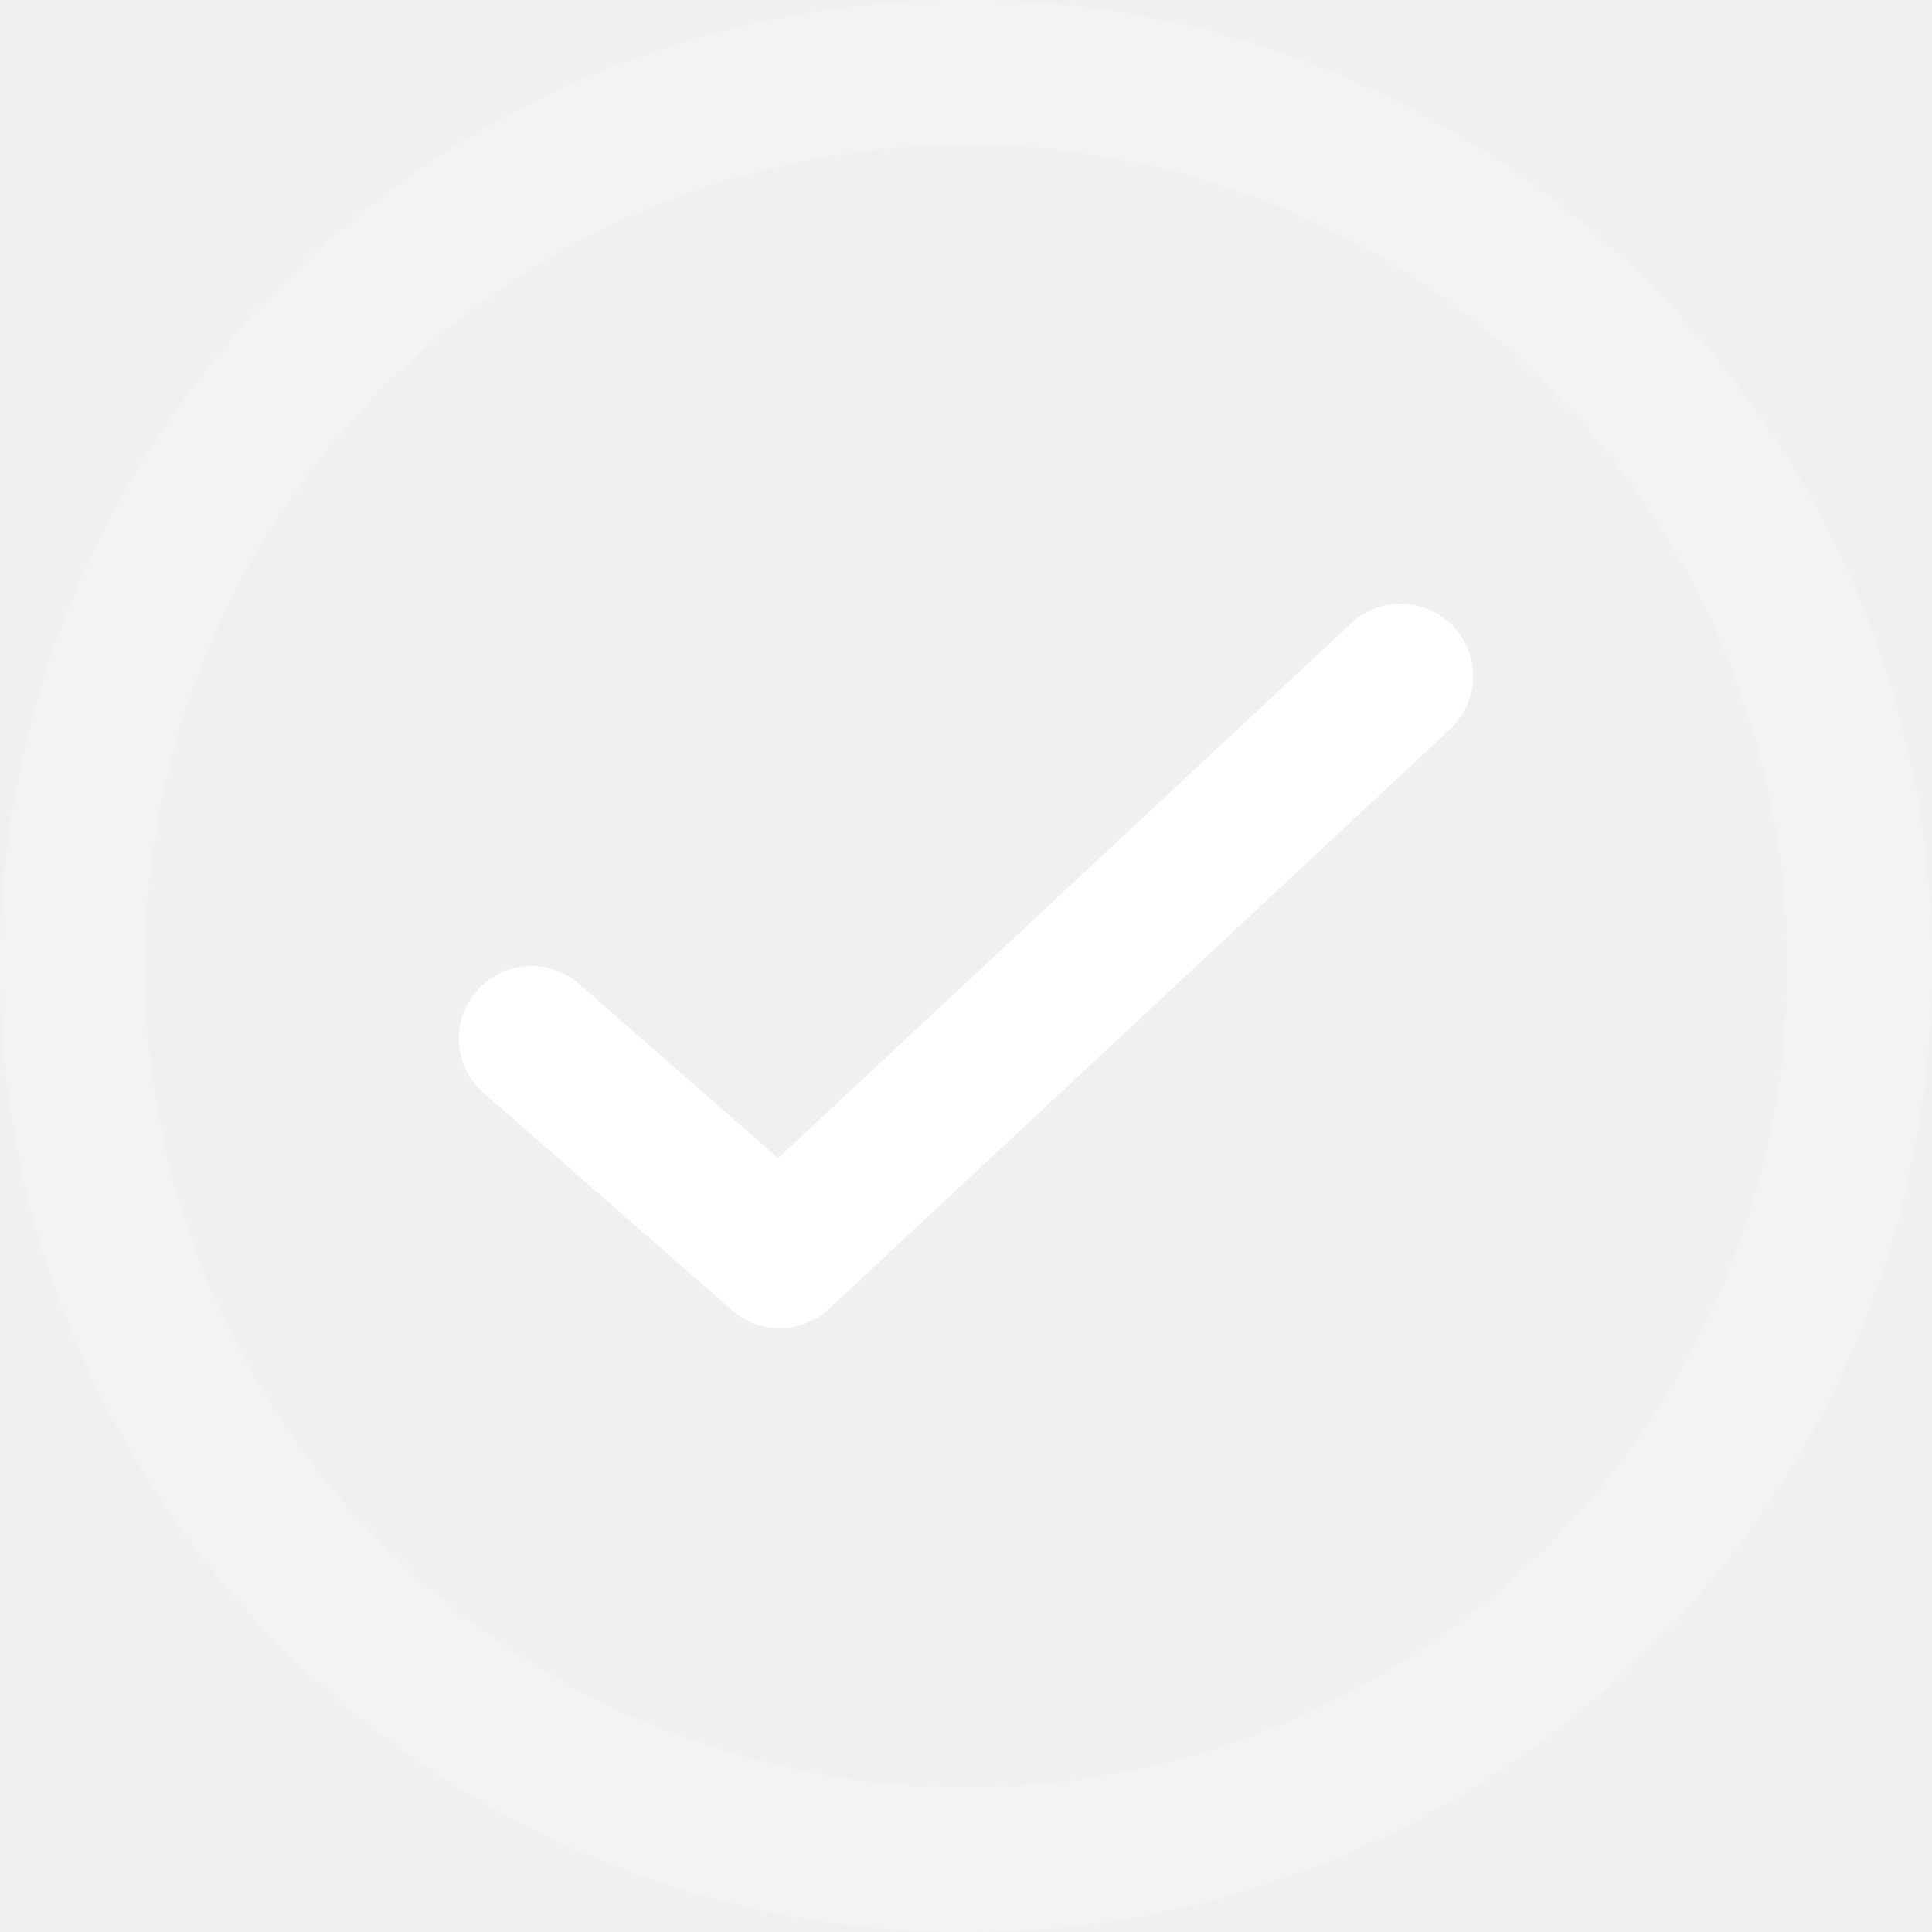
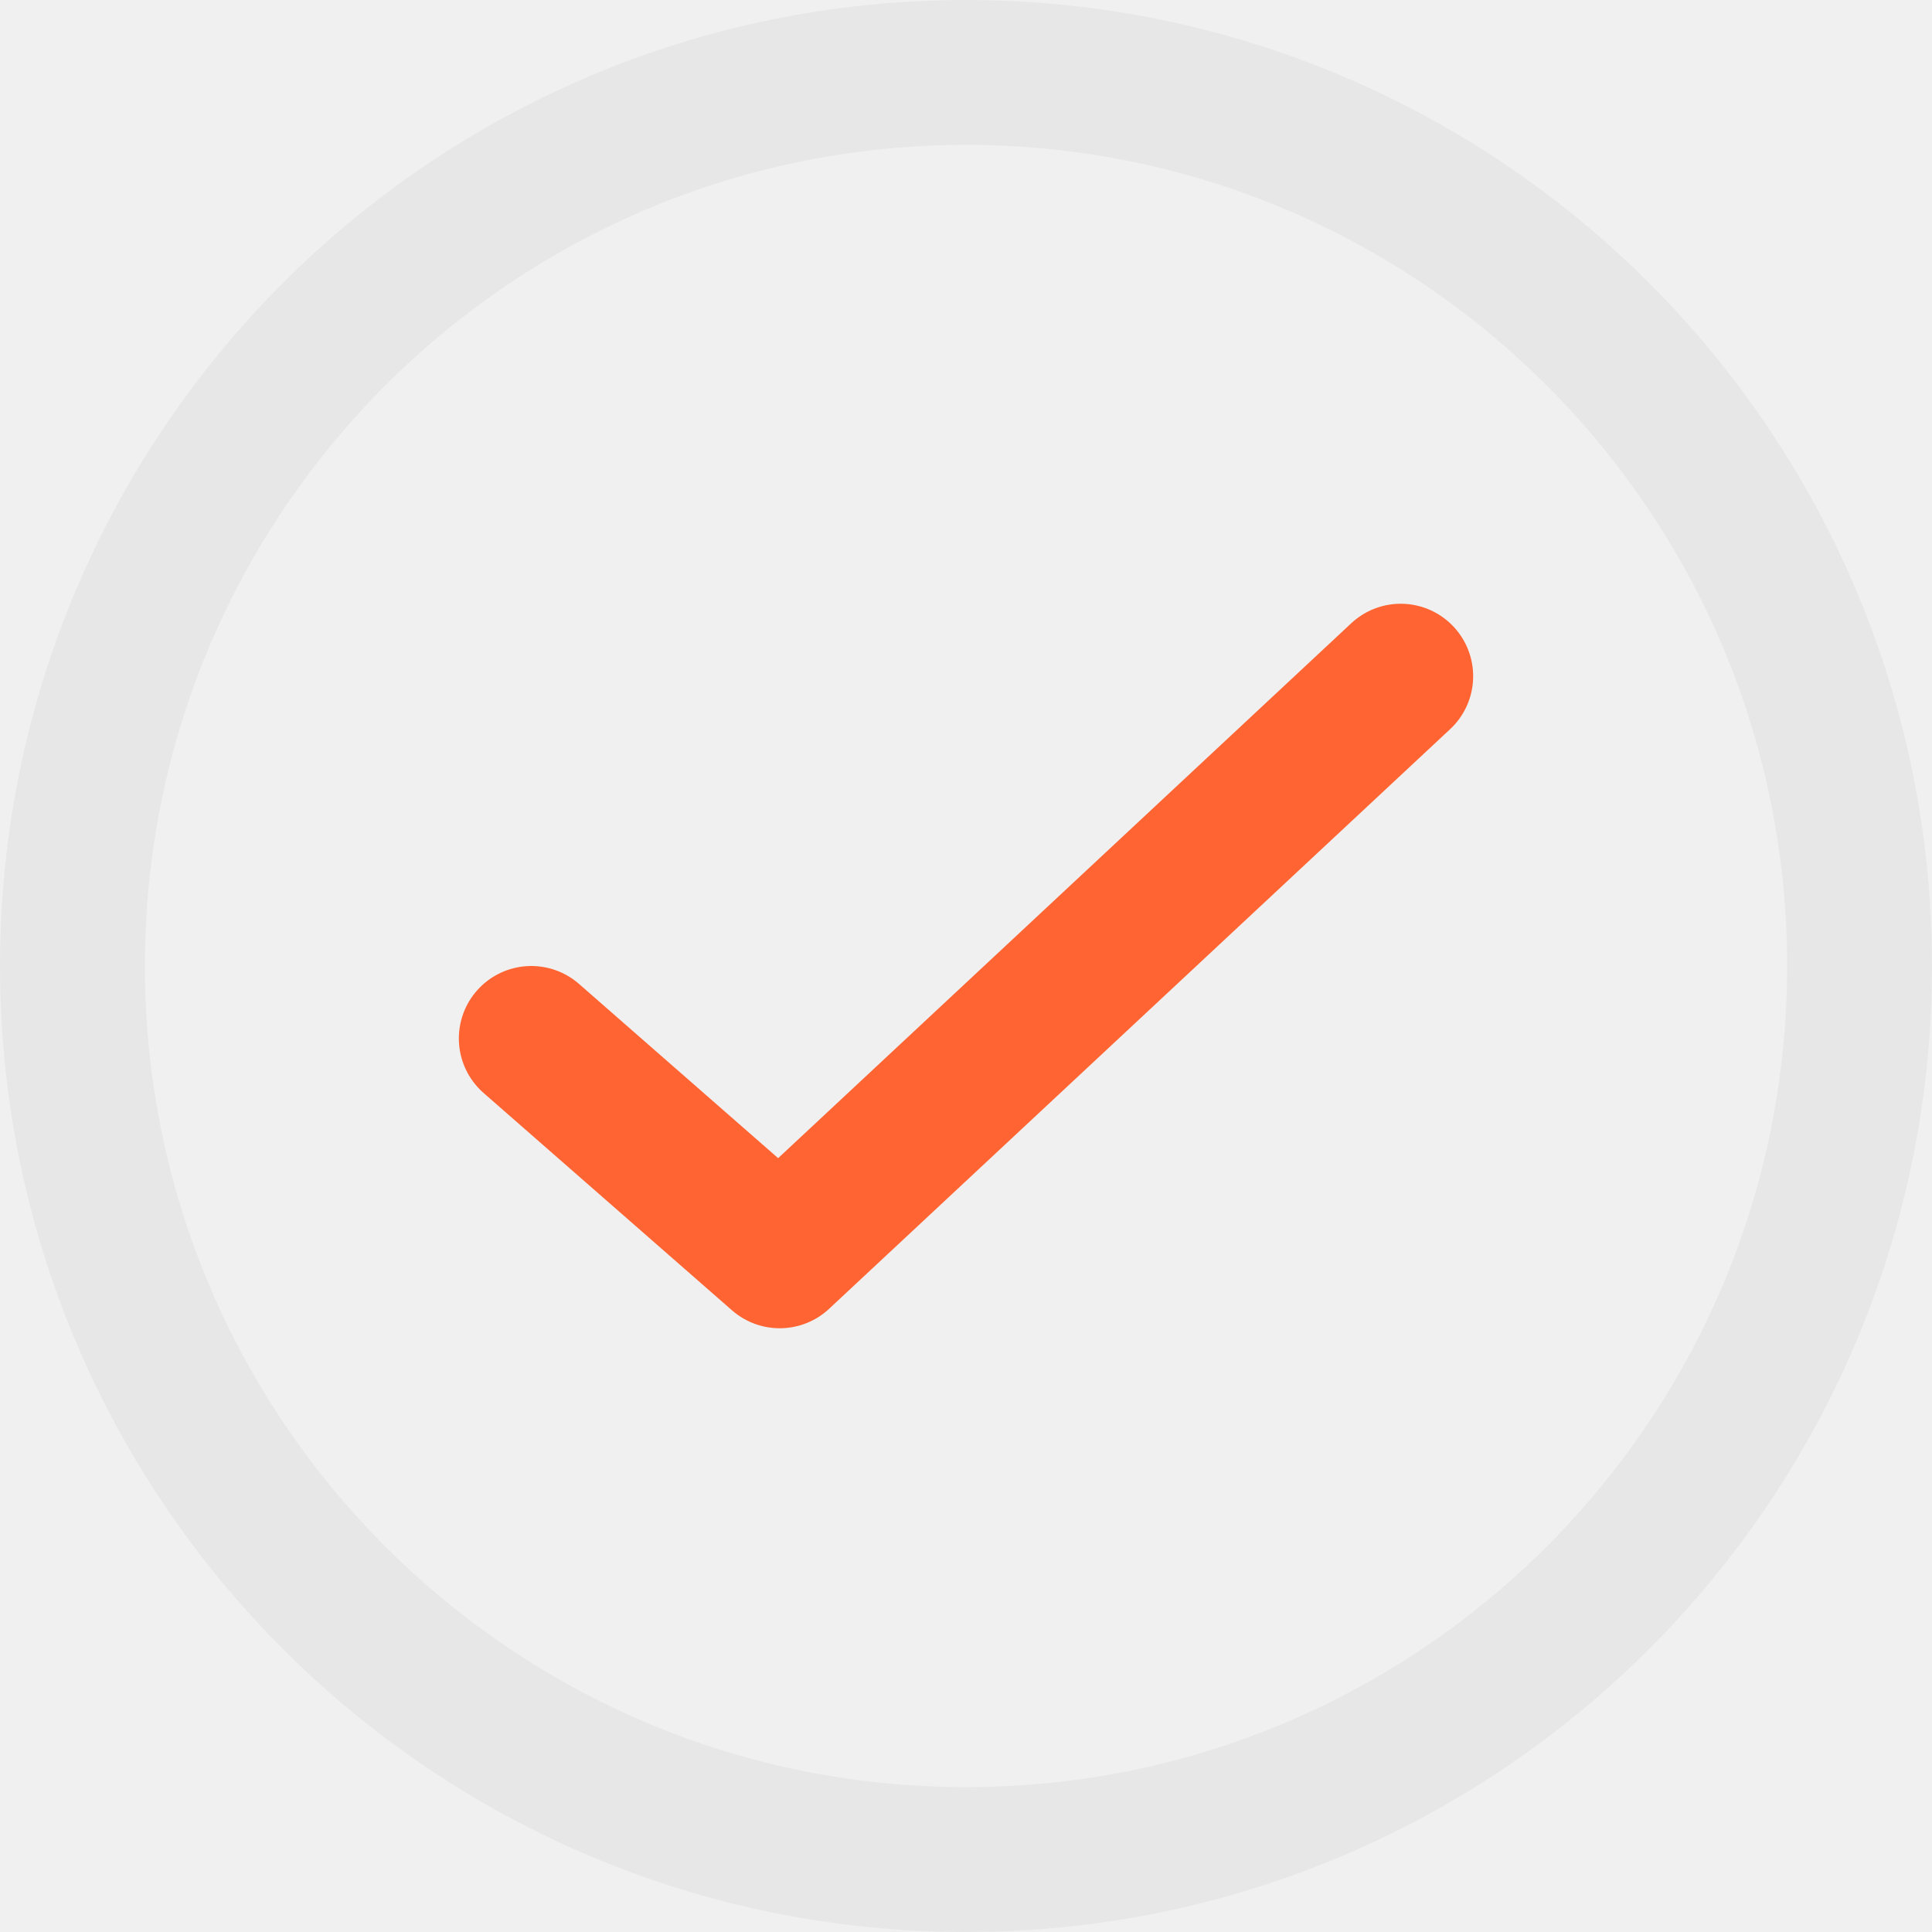
<svg xmlns="http://www.w3.org/2000/svg" width="40" height="40" viewBox="0 0 40 40" fill="none">
-   <circle opacity="0.2" cx="20" cy="20" r="18.5" stroke="white" stroke-width="3" />
-   <path d="M11 21.5L16.143 26L29 14" stroke="white" stroke-width="3" stroke-linecap="round" stroke-linejoin="round" />
+   <circle opacity="0.2" cx="20" cy="20" r="18.5" stroke="#C5C5C5" stroke-width="3" />
+   <path d="M11 21.5L16.143 26L29 14" stroke="#FF6432" stroke-width="3" stroke-linecap="round" stroke-linejoin="round" />
</svg>
